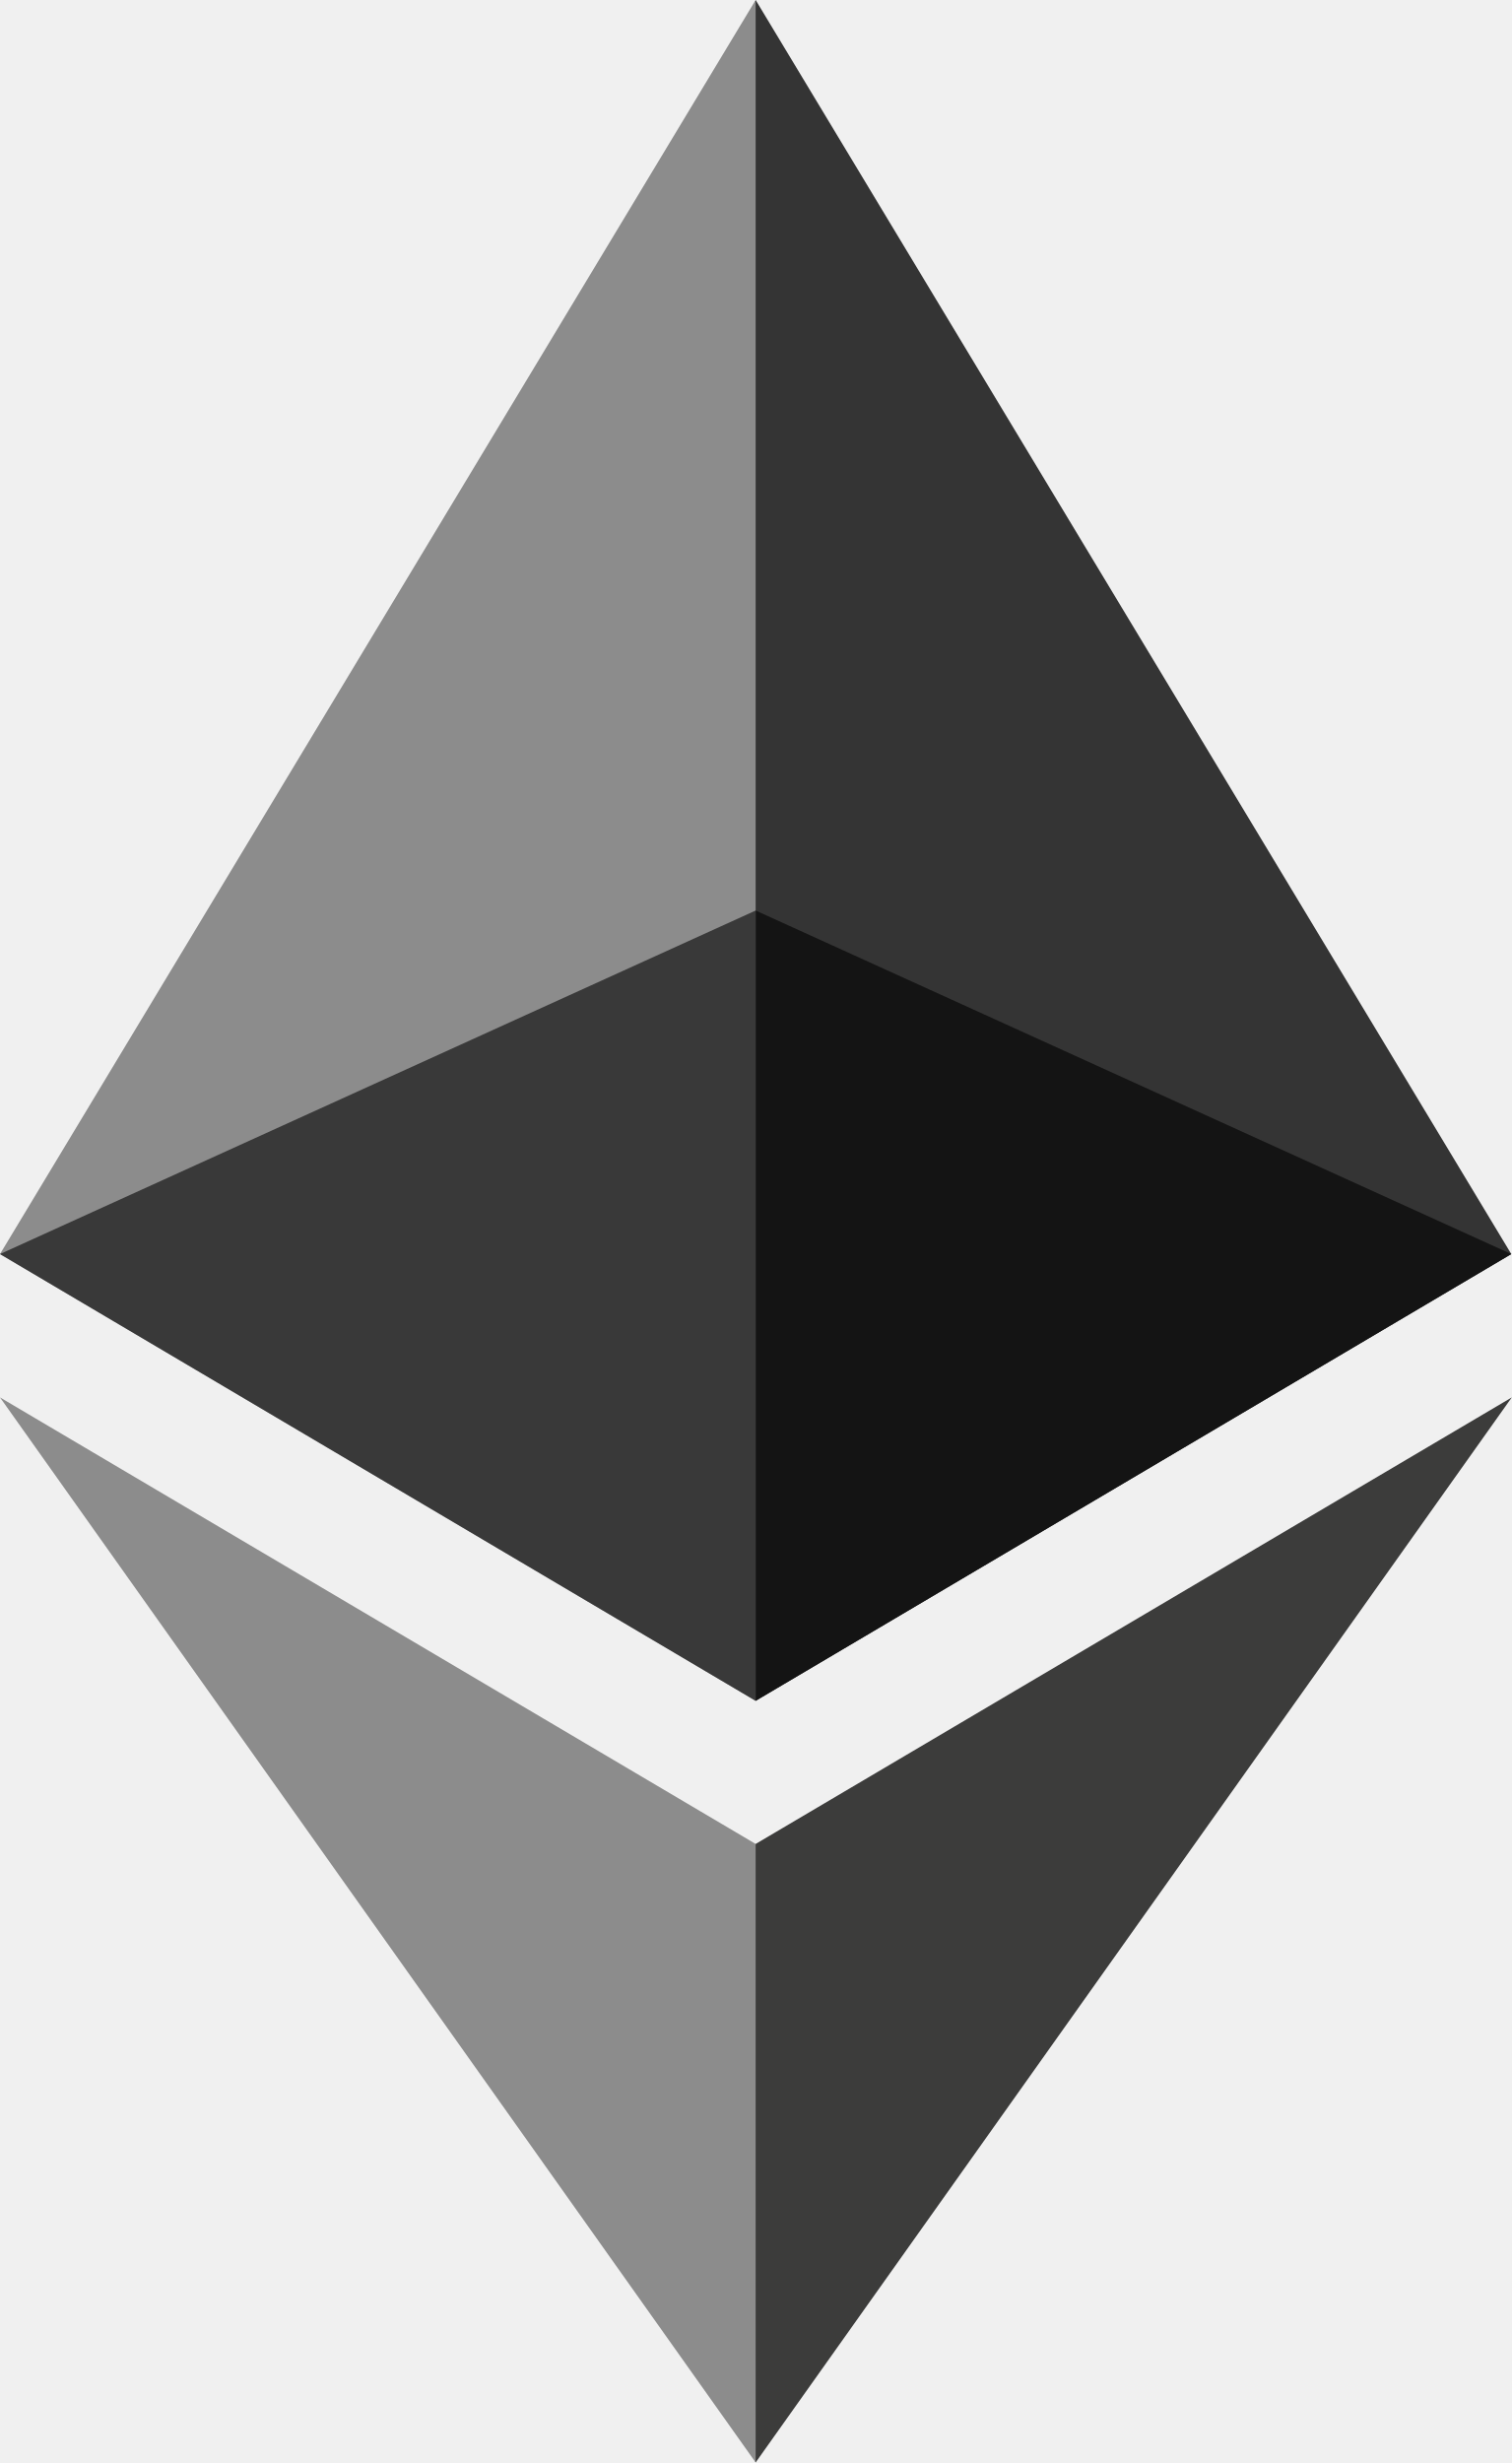
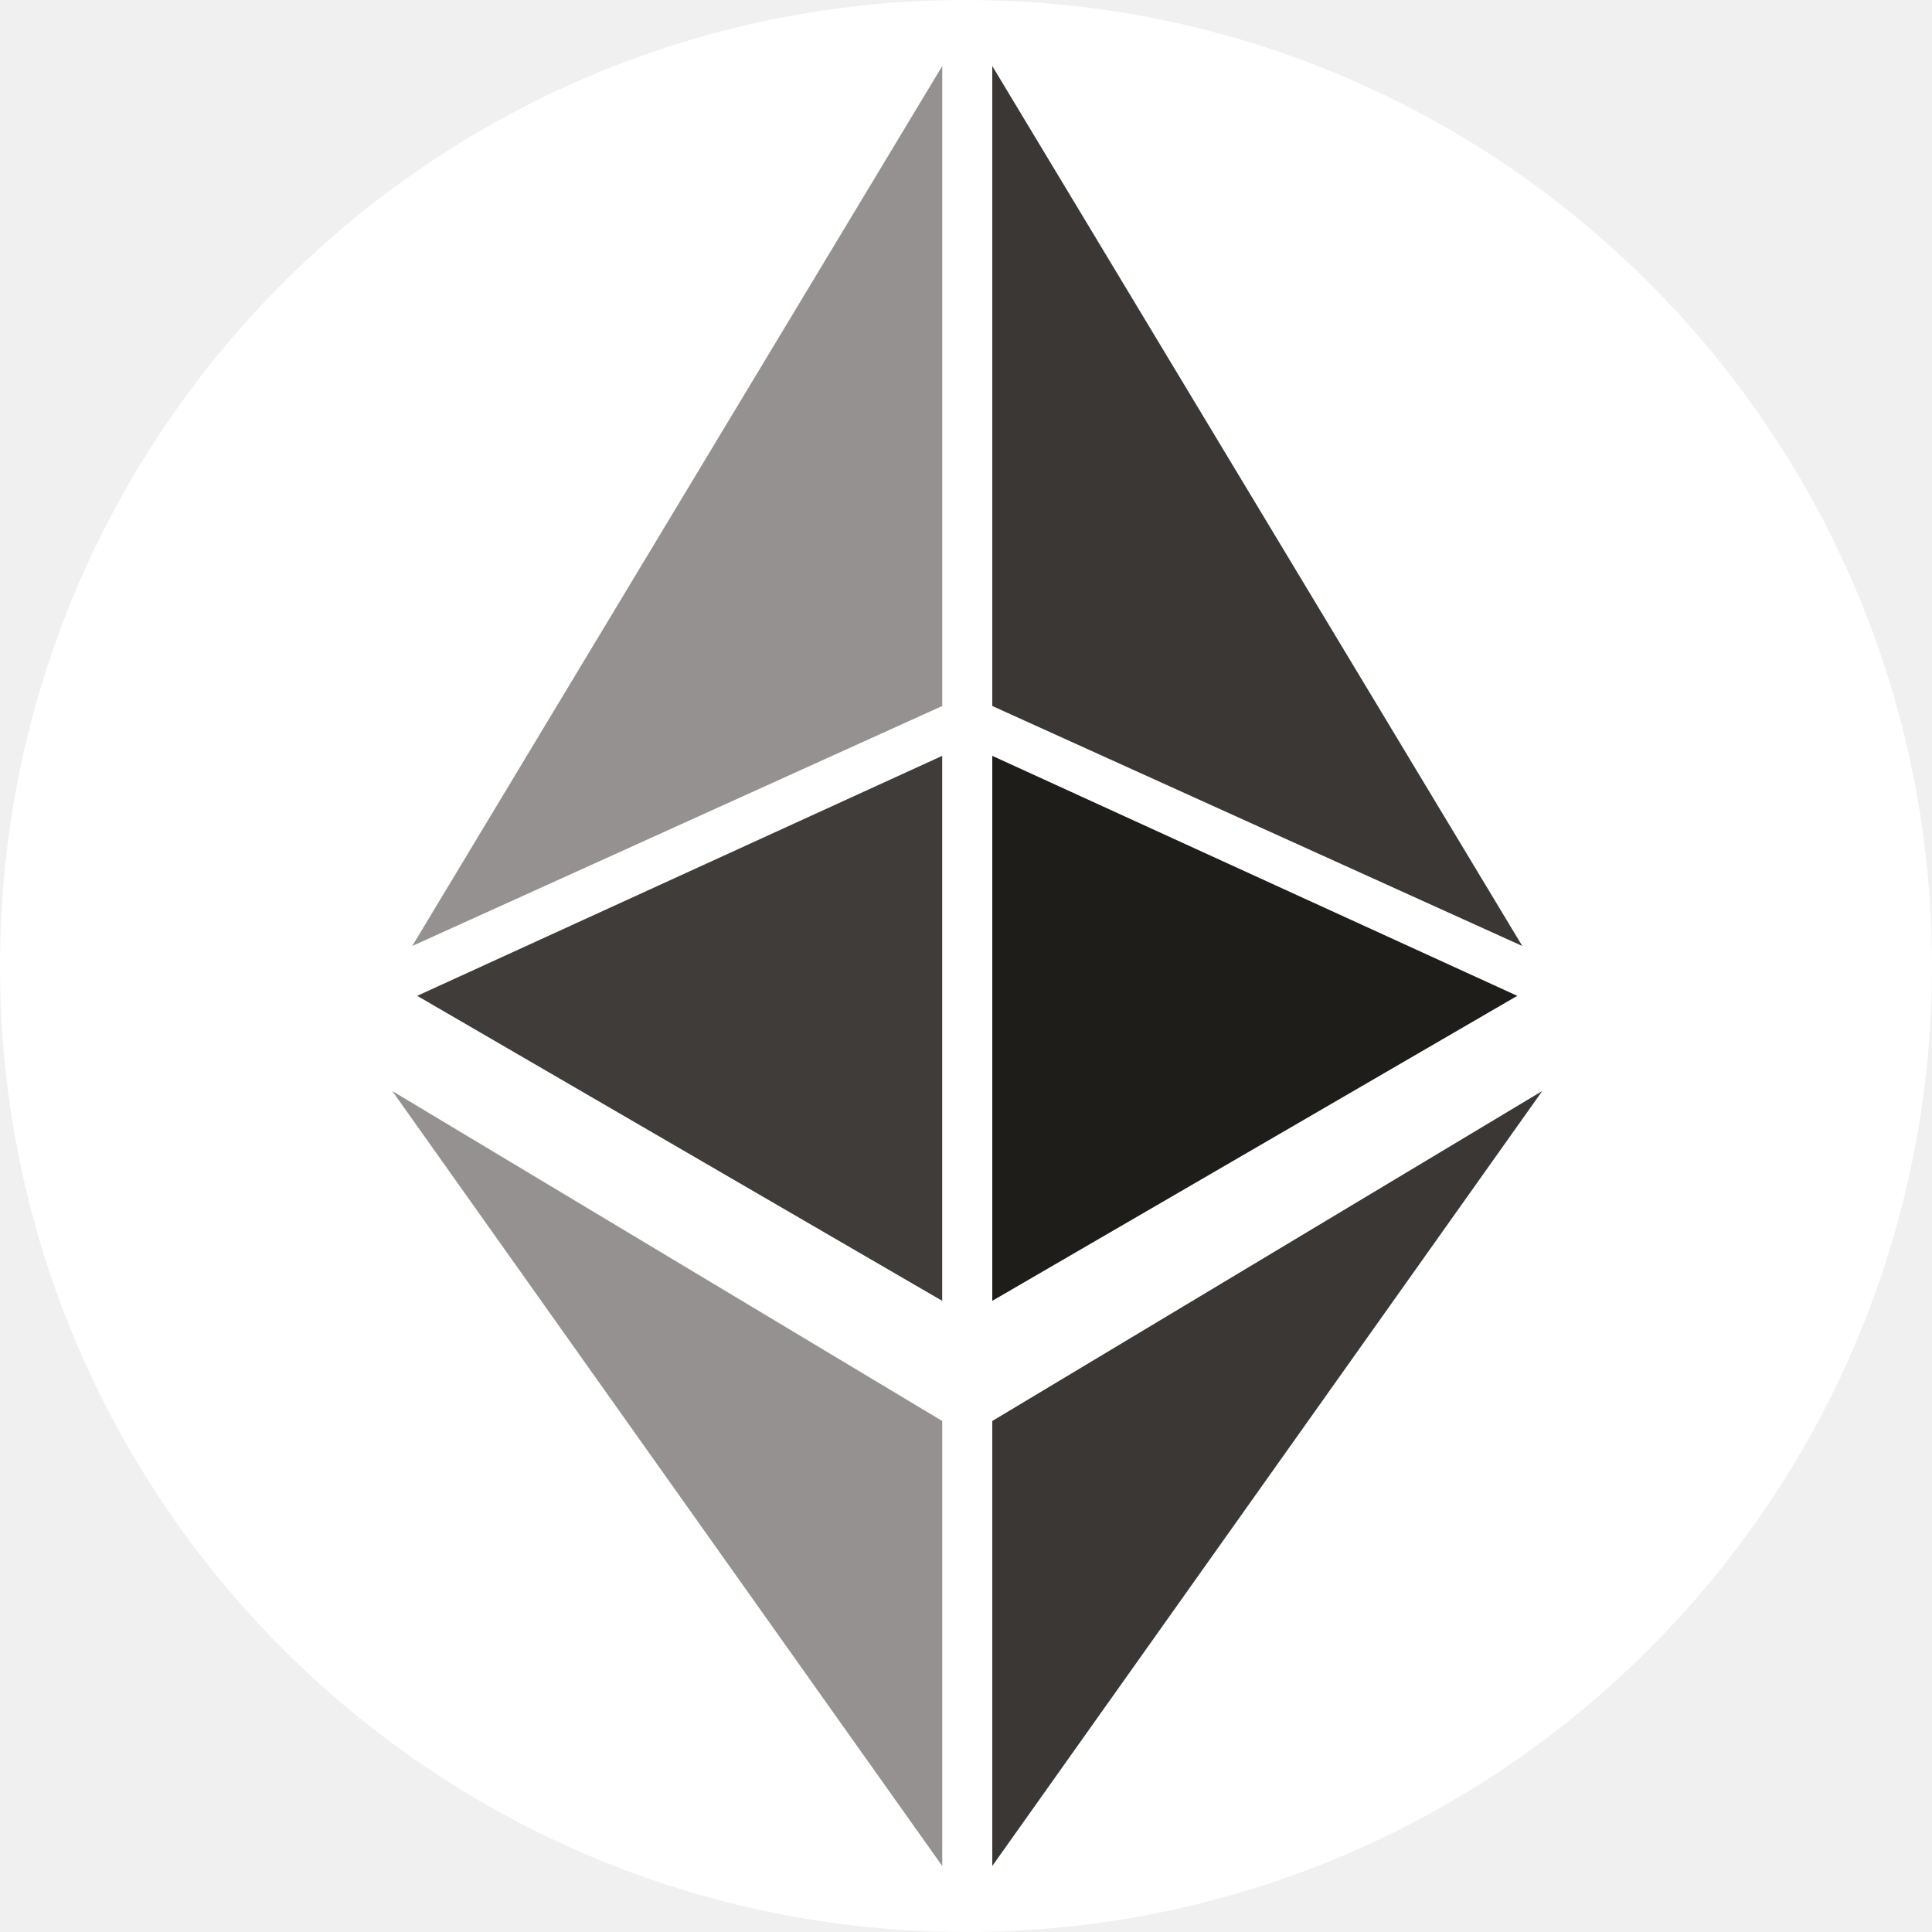
- <svg xmlns="http://www.w3.org/2000/svg" preserveAspectRatio="xMidYMid" viewBox="0 0 256 417">
-   <path fill="#343434" d="M127.96 0l-2.79 9.5v275.67l2.79 2.79 127.96-75.64z" />
-   <path fill="#8C8C8C" d="M127.96 0L0 212.32l127.96 75.64v-133.8z" />
-   <path fill="#3C3C3B" d="M127.96 312.19l-1.57 1.92v98.2l1.57 4.6L256 236.59z" />
-   <path fill="#8C8C8C" d="M127.96 416.91V312.19L0 236.59z" />
-   <path fill="#141414" d="M127.96 287.96l127.96-75.64-127.96-58.16z" />
-   <path fill="#393939" d="M0 212.32l127.96 75.64v-133.8z" />
+ <svg xmlns="http://www.w3.org/2000/svg" width="256" height="256" viewBox="0 0 256 256" fill="none">
+   <path d="M128 256C198.692 256 256 198.692 256 128C256 57.307 198.692 0 128 0C57.307 0 0 57.307 0 128C0 198.692 57.307 256 128 256Z" fill="white" />
+   <path d="M131.482 188.289V247.253L204.358 144.563L131.482 188.289Z" fill="#3B3735" />
+   <path d="M201.709 125.347L131.482 8.747V93.547L201.709 125.347Z" fill="#3B3735" />
+   <path d="M131.482 100.153V172.367L201.046 131.953L131.482 100.153Z" fill="#1F1D19" />
+   <path d="M54.626 125.347L124.852 8.747V93.547L54.626 125.347Z" fill="#959190" />
+   <path d="M124.846 100.153V172.367L55.282 131.953L124.846 100.153Z" fill="#403C3A" />
+   <path d="M124.851 188.289V247.253L51.975 144.563L124.851 188.289Z" fill="#959190" />
</svg>
